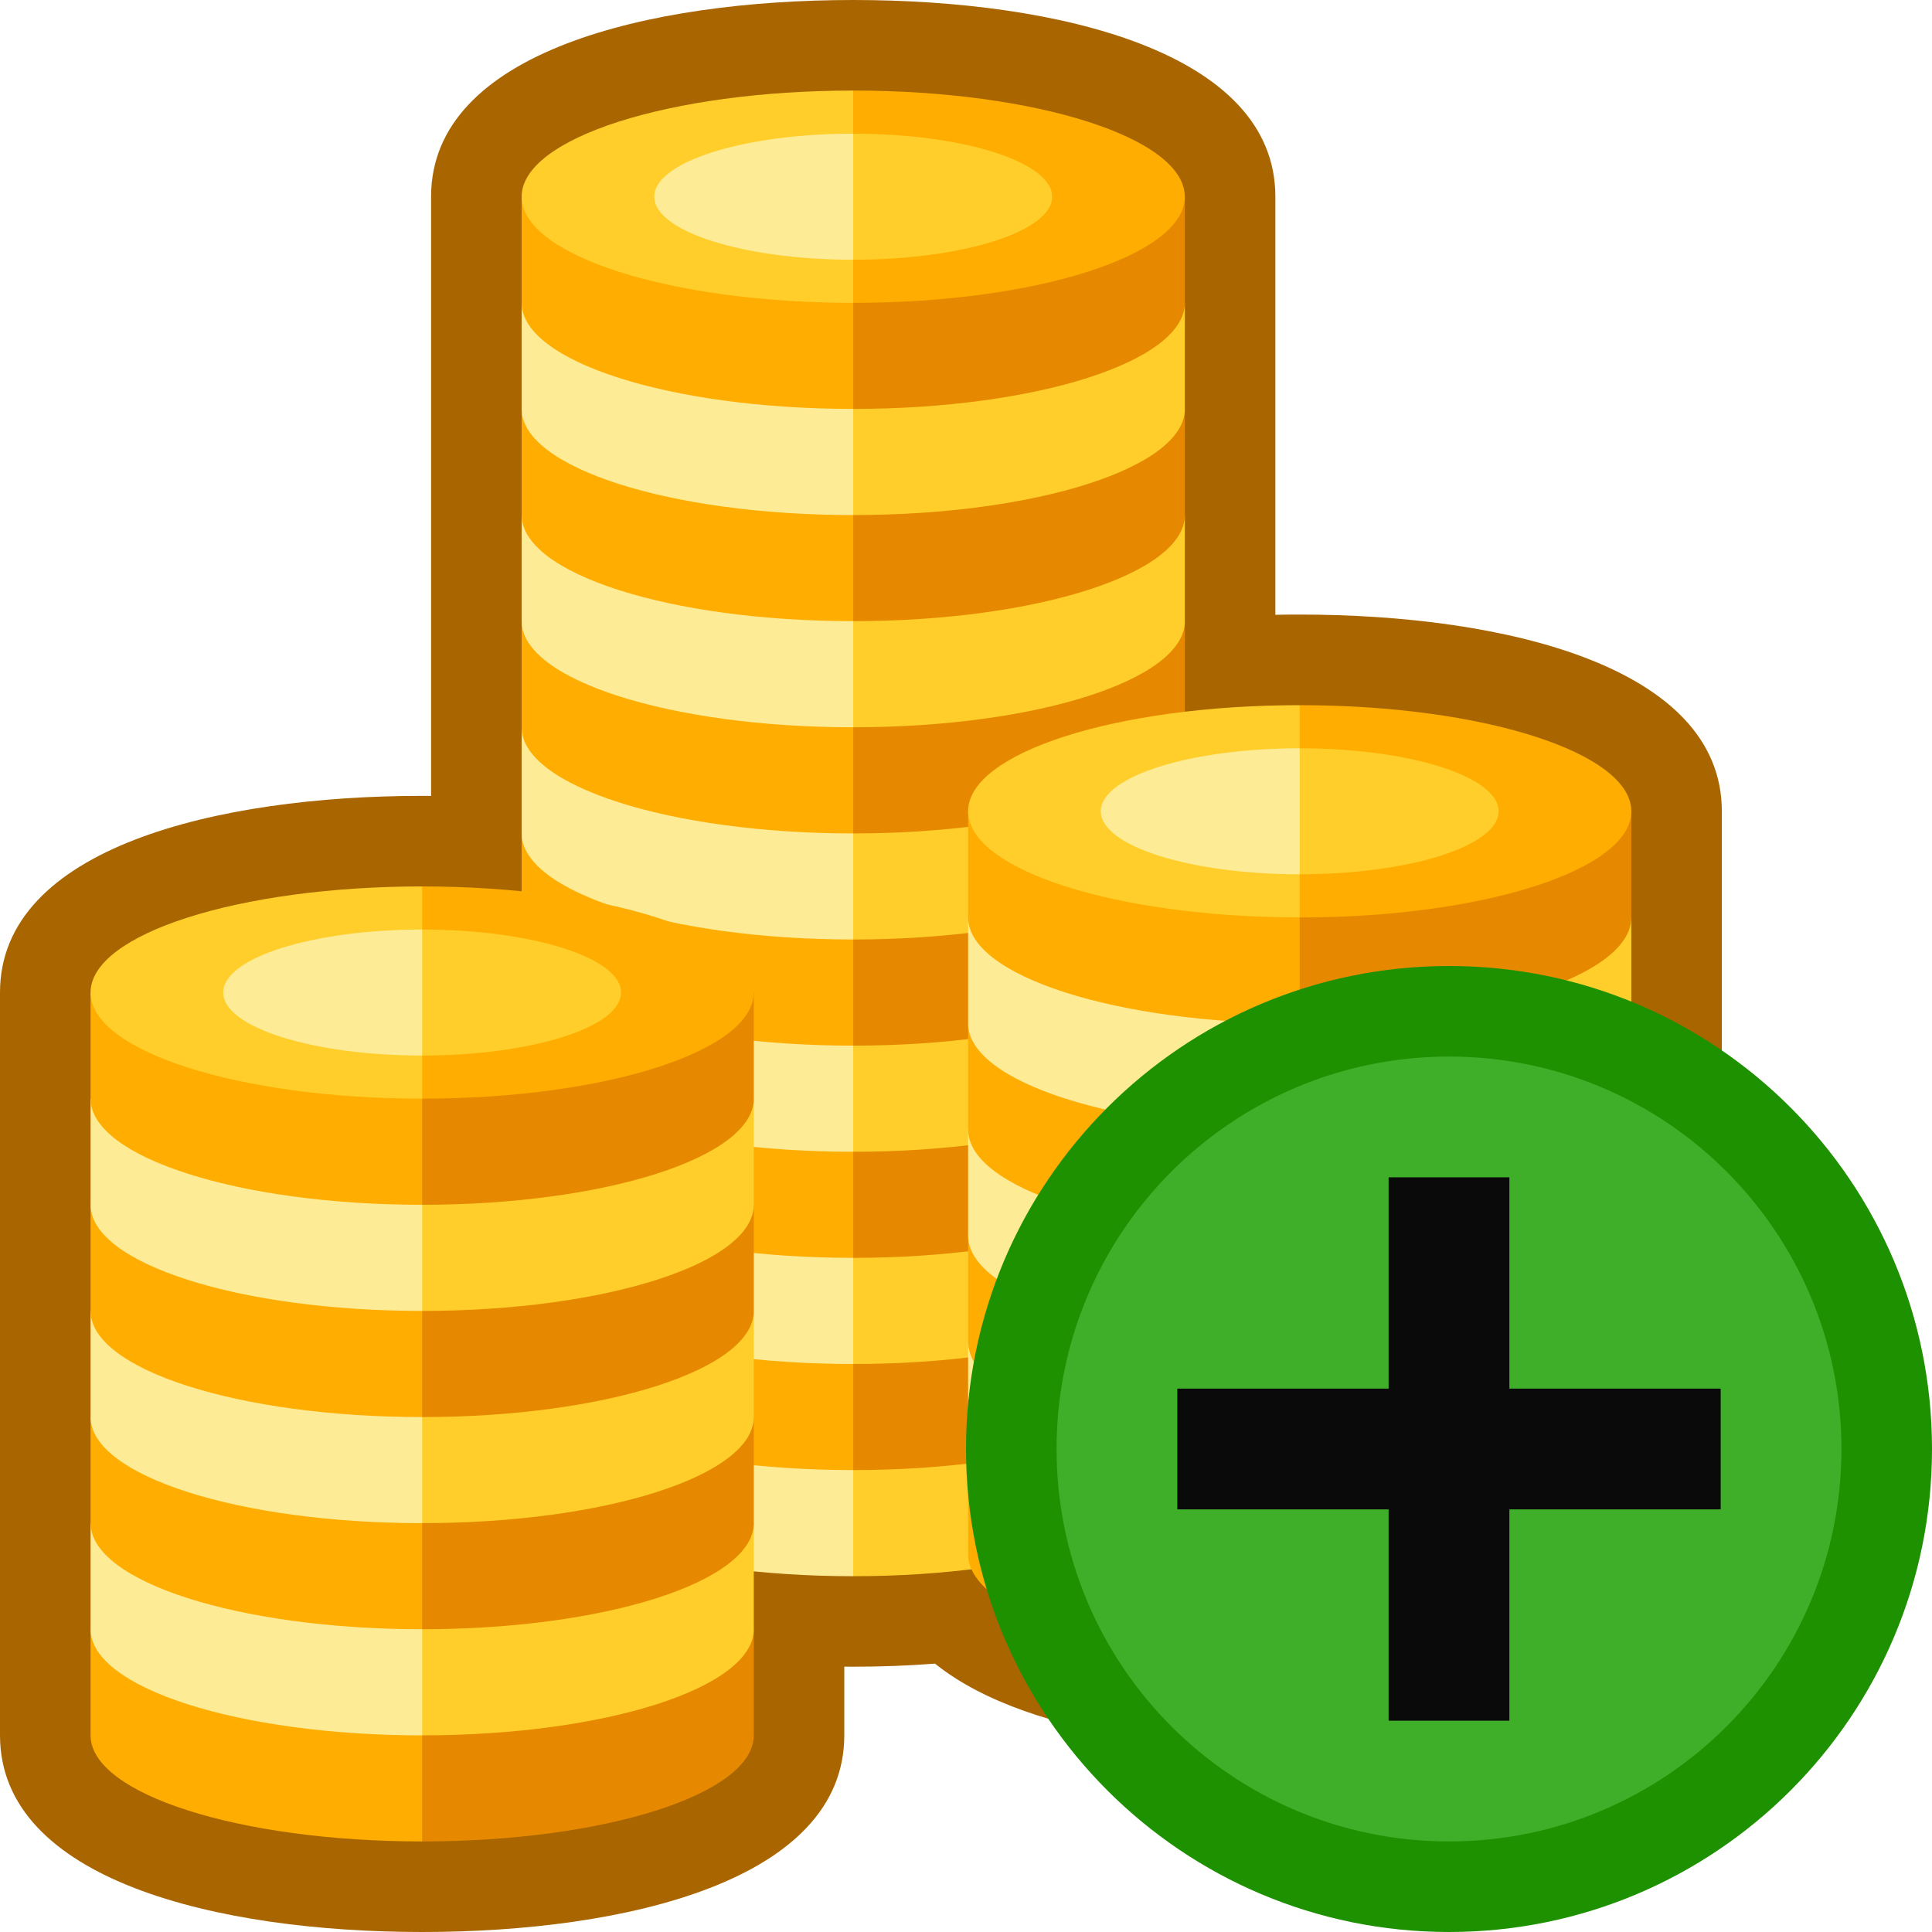
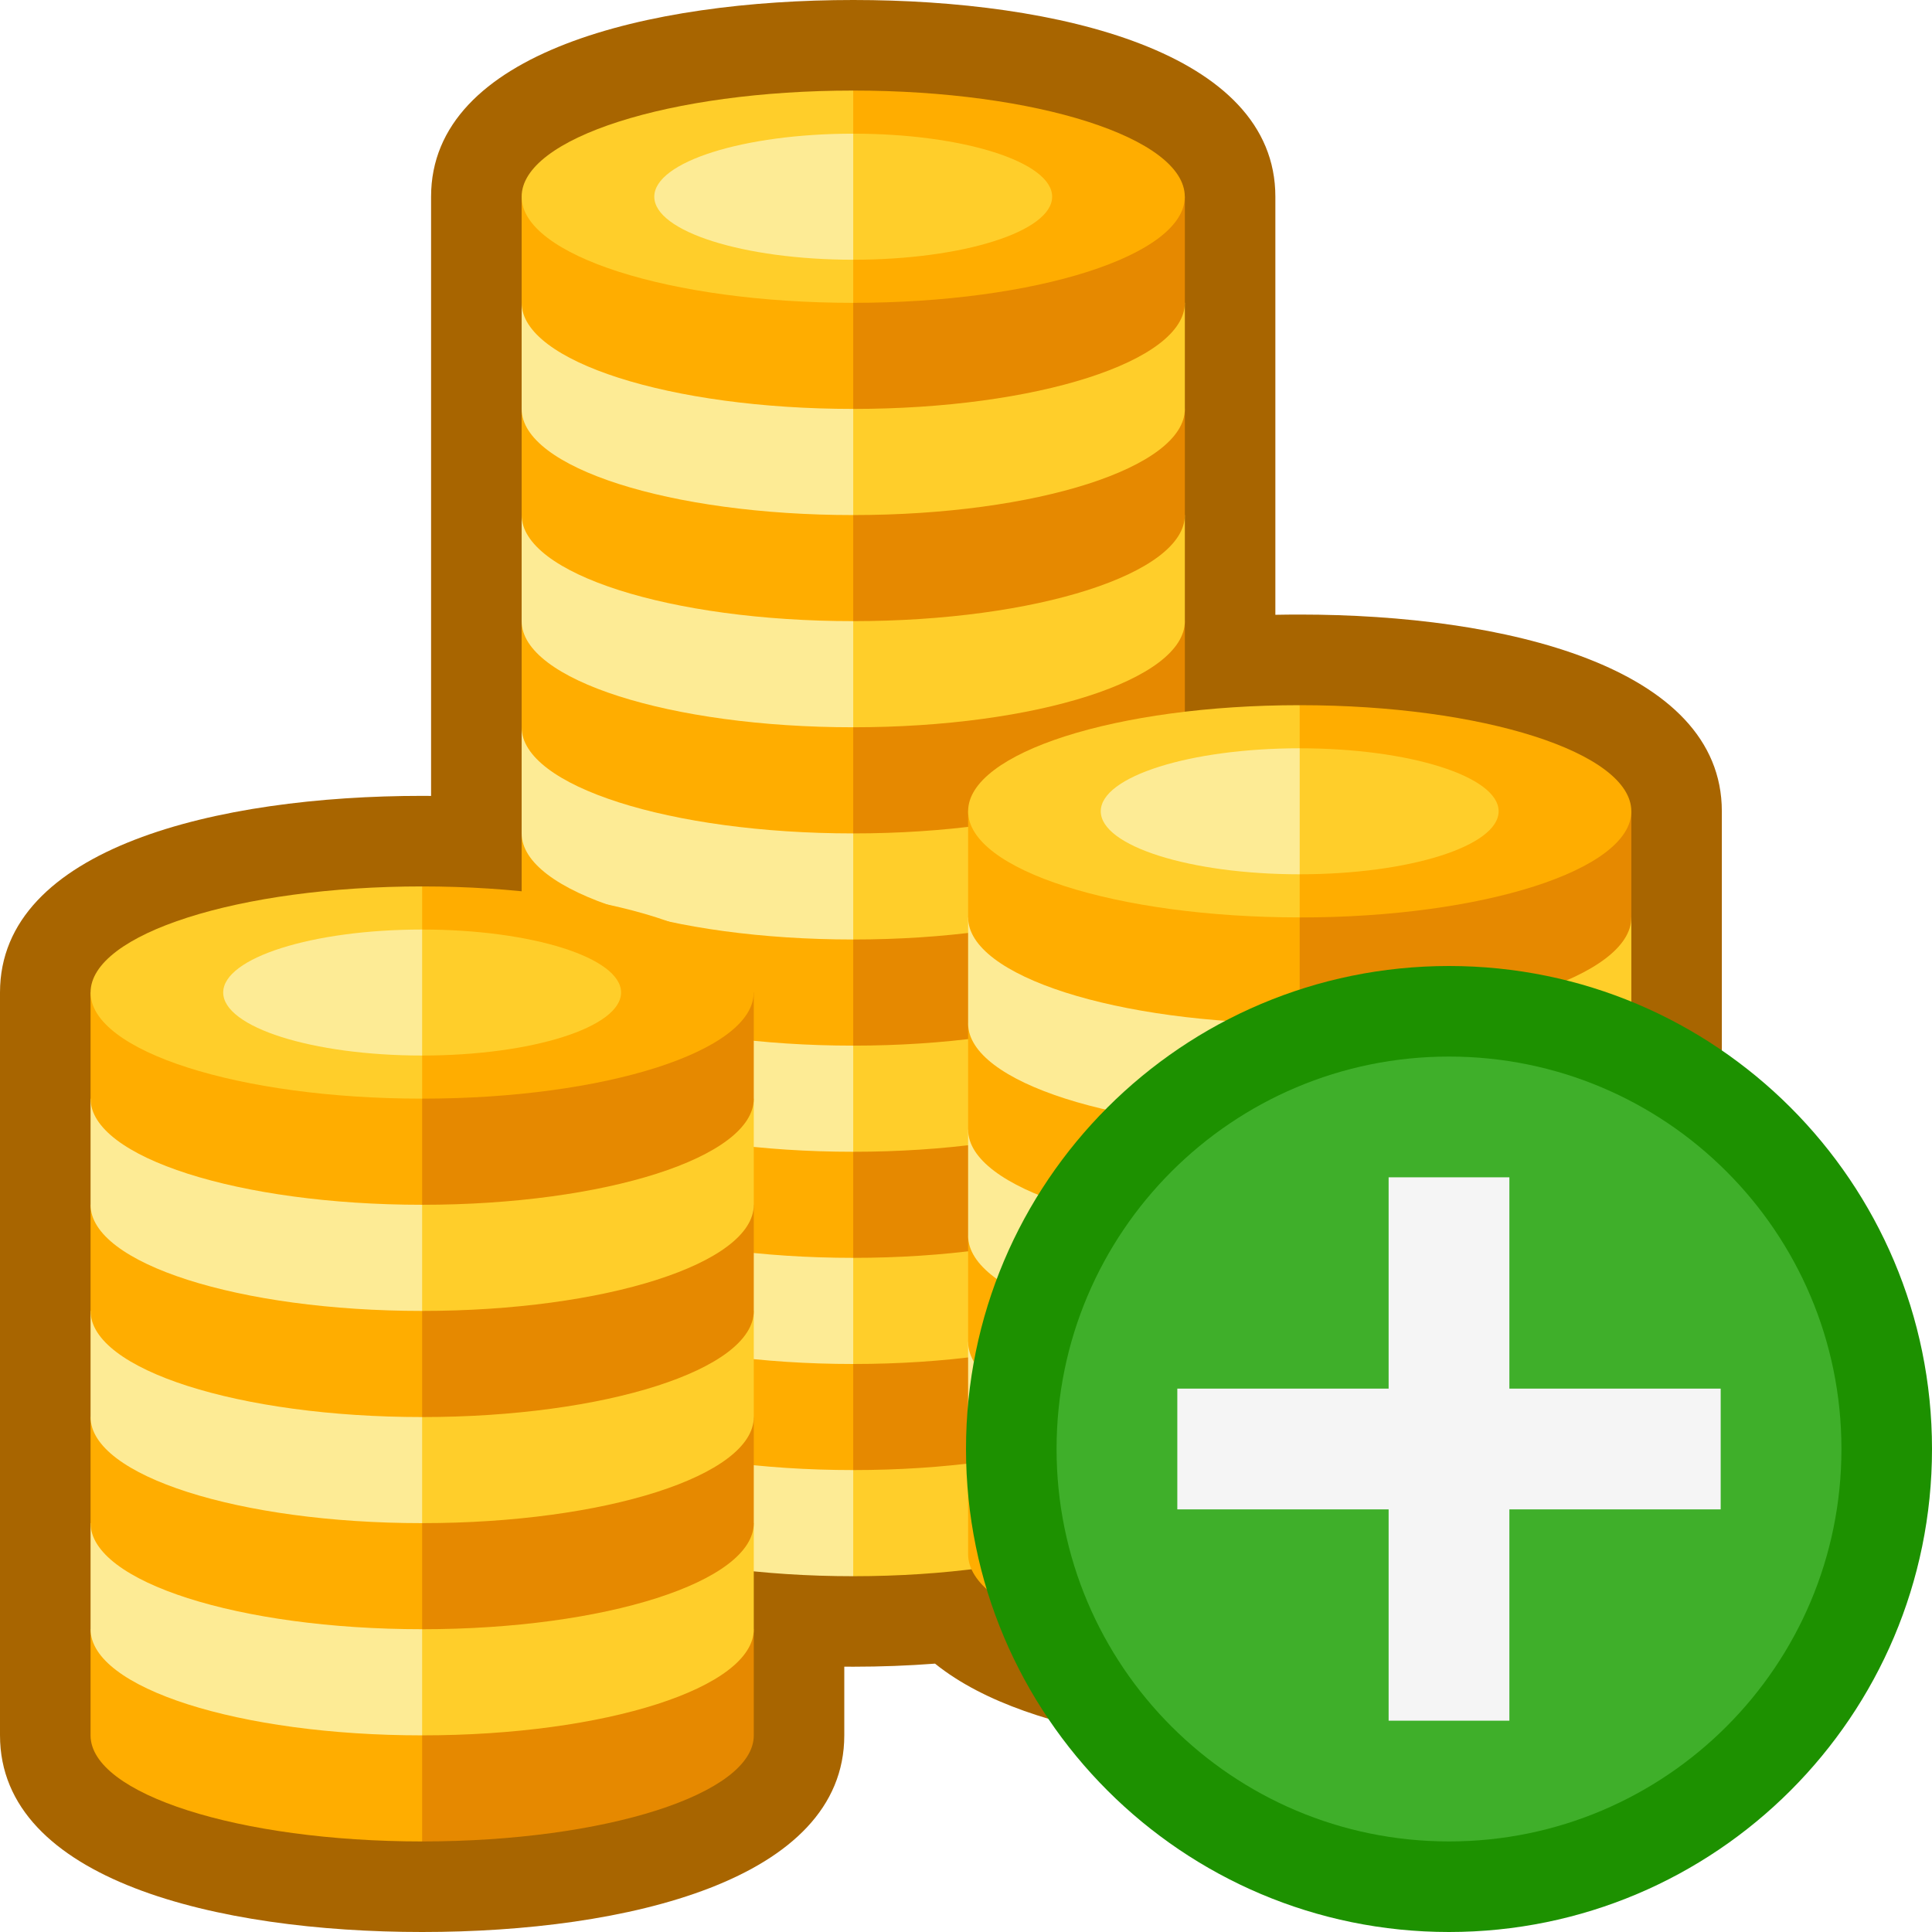
<svg xmlns="http://www.w3.org/2000/svg" viewBox="0 0 32 32">
  <path d="M14.133,0C10.752,0,7.14.856,7.14,3.258v9.925q-.074-.001-.148-.001C3.612,13.182,0,14.038,0,16.439v12.303C0,31.144,3.612,32,6.992,32s6.992-.856,6.992-3.257V27.605q.074.001.148.001c.455,0,.908-.017,1.355-.051,1.64,1.323,4.92,1.443,6.04,1.443,3.38,0,6.992-.856,6.992-3.257V13.437c-0-2.402-3.612-3.258-6.992-3.258q-.202,0-.403.004V3.258C21.125.856,17.513,0,14.133,0Z" fill="#a86500" />
  <path d="M19.625,22.591v1.758h0c-0.0.971-2.459,1.758-5.492,1.758h-0l-1.098-1.758,1.098-1.758Z" fill="#ffce2a" />
  <path d="M8.64,22.591v1.758h0c0.0.971,2.459,1.758,5.492,1.758h0V22.591Z" fill="#fdeb95" />
  <path d="M19.625,20.833v1.758h0c-0.0.971-2.459,1.758-5.492,1.758h-0l-1.098-1.758,1.098-1.758Z" fill="#e68900" />
  <path d="M8.64,20.833v1.758h0c0.0.971,2.459,1.758,5.492,1.758h0V20.833Z" fill="#ffad00" />
  <path d="M19.625,19.076v1.758h0c-0.0.971-2.459,1.758-5.492,1.758h-0l-1.098-1.758,1.098-1.758Z" fill="#ffce2a" />
  <path d="M8.64,19.076v1.758h0c0.0.971,2.459,1.758,5.492,1.758h0V19.076Z" fill="#fdeb95" />
  <path d="M19.625,17.318v1.758h0c-0.0.971-2.459,1.758-5.492,1.758h-0l-1.098-1.758,1.098-1.758Z" fill="#e68900" />
  <path d="M8.64,17.318v1.758h0c0.0.971,2.459,1.758,5.492,1.758h0V17.318Z" fill="#ffad00" />
  <path d="M19.625,15.561v1.758h0c-0.0.971-2.459,1.758-5.492,1.758h-0l-1.098-1.758,1.098-1.758Z" fill="#ffce2a" />
  <path d="M8.64,15.561v1.758h0c0.0.971,2.459,1.758,5.492,1.758h0V15.561Z" fill="#fdeb95" />
  <path d="M19.625,13.803v1.758h0c-0.0.971-2.459,1.758-5.492,1.758h-0l-1.098-1.758L14.133,13.803Z" fill="#e68900" />
  <path d="M8.64,13.803v1.758h0c0.0.971,2.459,1.758,5.492,1.758h0V13.803Z" fill="#ffad00" />
  <path d="M19.625,12.045v1.758h0c-0.0.971-2.459,1.758-5.492,1.758h-0L13.034,13.803l1.098-1.758Z" fill="#ffce2a" />
  <path d="M8.64,12.045v1.758h0c0.0.971,2.459,1.758,5.492,1.758h0V12.045Z" fill="#fdeb95" />
  <path d="M19.625,10.288v1.758h0c-0.0.971-2.459,1.758-5.492,1.758h-0l-1.098-1.758,1.098-1.758Z" fill="#e68900" />
  <path d="M8.64,10.288v1.758h0c0.0.971,2.459,1.758,5.492,1.758h0V10.288Z" fill="#ffad00" />
  <path d="M19.625,8.53V10.288h0c-0.0.971-2.459,1.758-5.492,1.758h-0l-1.098-1.758,1.098-1.758Z" fill="#ffce2a" />
  <path d="M8.64,8.53V10.288h0c0.0.971,2.459,1.758,5.492,1.758h0V8.53Z" fill="#fdeb95" />
  <path d="M19.625,6.773V8.53h0c-0.0.971-2.459,1.758-5.492,1.758h-0L13.034,8.53,14.133,6.773Z" fill="#e68900" />
  <path d="M8.64,6.773V8.53h0c0.0.971,2.459,1.758,5.492,1.758h0V6.773Z" fill="#ffad00" />
  <path d="M19.625,5.015V6.773h0c-0.0.971-2.459,1.758-5.492,1.758h-0L13.034,6.773l1.098-1.758Z" fill="#ffce2a" />
  <path d="M8.64,5.015V6.773h0c0.0.971,2.459,1.758,5.492,1.758h0V5.015Z" fill="#fdeb95" />
  <path d="M19.625,3.258V5.015h0c-0.0.971-2.459,1.758-5.492,1.758h-0L13.034,5.015l1.098-1.758Z" fill="#e68900" />
  <path d="M8.64,3.258V5.015h0c0.0.971,2.459,1.758,5.492,1.758h0V3.258Z" fill="#ffad00" />
  <path d="M14.133,1.5h0L13.034,3.258l1.098,1.758h0c3.033,0,5.492-.787,5.492-1.758S17.166,1.5,14.133,1.5Z" fill="#ffad00" />
  <path d="M8.64,3.258c0,.971,2.459,1.758,5.492,1.758V1.5C11.099,1.5,8.64,2.287,8.64,3.258Z" fill="#ffce2a" />
  <path d="M14.133,2.214h0L13.034,3.258l1.098,1.044h0c1.817,0,3.295-.468,3.295-1.044S15.95,2.214,14.133,2.214Z" fill="#ffce2a" />
  <path d="M10.837,3.258c0,.575,1.478,1.044,3.295,1.044V2.214C12.315,2.214,10.837,2.682,10.837,3.258Z" fill="#fdeb95" />
  <path d="M12.485,26.985v1.758h0C12.485,29.713,10.026,30.5,6.992,30.5H6.992L5.894,28.742l1.098-1.758Z" fill="#e68900" />
  <path d="M1.5,26.985v1.758h0C1.5,29.713,3.959,30.5,6.992,30.5h0V26.985Z" fill="#ffad00" />
  <path d="M12.485,25.227v1.758h0c-0.0.971-2.459,1.758-5.492,1.758H6.992L5.894,26.985l1.098-1.758Z" fill="#ffce2a" />
  <path d="M1.5,25.227v1.758h0c0.0.971,2.459,1.758,5.492,1.758h0V25.227Z" fill="#fdeb95" />
  <path d="M12.485,23.47V25.227h0c-0.0.971-2.459,1.758-5.492,1.758H6.992L5.894,25.227l1.098-1.758Z" fill="#e68900" />
  <path d="M1.5,23.47V25.227h0c0.0.971,2.459,1.758,5.492,1.758h0V23.47Z" fill="#ffad00" />
  <path d="M12.485,21.712v1.758h0c-0.0.971-2.459,1.758-5.492,1.758H6.992L5.894,23.47,6.992,21.712Z" fill="#ffce2a" />
  <path d="M1.5,21.712v1.758h0c0.0.971,2.459,1.758,5.492,1.758h0V21.712Z" fill="#fdeb95" />
  <path d="M12.485,19.955v1.758h0c-0.0.971-2.459,1.758-5.492,1.758H6.992L5.894,21.712l1.098-1.758Z" fill="#e68900" />
  <path d="M1.5,19.955v1.758h0c0.0.971,2.459,1.758,5.492,1.758h0V19.955Z" fill="#ffad00" />
  <path d="M12.485,18.197v1.758h0c-0.0.971-2.459,1.758-5.492,1.758H6.992L5.894,19.955l1.098-1.758Z" fill="#ffce2a" />
  <path d="M1.5,18.197v1.758h0c0.0.971,2.459,1.758,5.492,1.758h0V18.197Z" fill="#fdeb95" />
  <path d="M12.485,16.439V18.197h0c-0.0.971-2.459,1.758-5.492,1.758H6.992L5.894,18.197l1.098-1.758Z" fill="#e68900" />
  <path d="M1.5,16.439V18.197h0c0.0.971,2.459,1.758,5.492,1.758h0V16.439Z" fill="#ffad00" />
  <path d="M6.992,14.682h0L5.894,16.439l1.098,1.758h0c3.033,0,5.492-.787,5.492-1.758S10.026,14.682,6.992,14.682Z" fill="#ffad00" />
  <path d="M1.5,16.439c0,.971,2.459,1.758,5.492,1.758V14.682C3.959,14.682,1.5,15.469,1.5,16.439Z" fill="#ffce2a" />
  <path d="M6.992,15.396h0L5.894,16.439l1.098,1.044h0c1.817,0,3.295-.468,3.295-1.044S8.81,15.396,6.992,15.396Z" fill="#ffce2a" />
  <path d="M3.697,16.439c0,.575,1.478,1.044,3.295,1.044V15.396C5.175,15.396,3.697,15.864,3.697,16.439Z" fill="#fdeb95" />
  <path d="M27.02,23.983v1.758h0c-0.0.971-2.459,1.758-5.492,1.758h-0l-1.098-1.758,1.098-1.758Z" fill="#e68900" />
  <path d="M16.035,23.983v1.758h0c0.0.971,2.459,1.758,5.492,1.758h0V23.983Z" fill="#ffad00" />
  <path d="M27.02,22.225v1.758h0c-0.0.971-2.459,1.758-5.492,1.758h-0l-1.098-1.758,1.098-1.758Z" fill="#ffce2a" />
  <path d="M16.035,22.225v1.758h0c0.0.971,2.459,1.758,5.492,1.758h0V22.225Z" fill="#fdeb95" />
  <path d="M27.02,20.468v1.758h0c-0.0.971-2.459,1.758-5.492,1.758h-0l-1.098-1.758,1.098-1.758Z" fill="#e68900" />
  <path d="M16.035,20.468v1.758h0c0.0.971,2.459,1.758,5.492,1.758h0V20.468Z" fill="#ffad00" />
  <path d="M27.02,18.71v1.758h0c-0.0.971-2.459,1.758-5.492,1.758h-0l-1.098-1.758,1.098-1.758Z" fill="#ffce2a" />
  <path d="M16.035,18.71v1.758h0c0.0.971,2.459,1.758,5.492,1.758h0V18.71Z" fill="#fdeb95" />
  <path d="M27.02,16.952v1.758h0c-0.0.971-2.459,1.758-5.492,1.758h-0l-1.098-1.758,1.098-1.758Z" fill="#e68900" />
  <path d="M16.035,16.952v1.758h0c0.0.971,2.459,1.758,5.492,1.758h0V16.952Z" fill="#ffad00" />
  <path d="M27.02,15.195v1.758h0c-0.0.971-2.459,1.758-5.492,1.758h-0l-1.098-1.758,1.098-1.758Z" fill="#ffce2a" />
  <path d="M16.035,15.195v1.758h0c0.0.971,2.459,1.758,5.492,1.758h0V15.195Z" fill="#fdeb95" />
  <path d="M27.02,13.437V15.195h0c-0.0.971-2.459,1.758-5.492,1.758h-0l-1.098-1.758,1.098-1.758Z" fill="#e68900" />
  <path d="M16.035,13.437V15.195h0c0.0.971,2.459,1.758,5.492,1.758h0V13.437Z" fill="#ffad00" />
  <path d="M21.528,11.68h0l-1.098,1.758,1.098,1.758h0c3.033,0,5.492-.787,5.492-1.758S24.561,11.68,21.528,11.68Z" fill="#ffad00" />
  <path d="M16.035,13.437c0,.971,2.459,1.758,5.492,1.758V11.68C18.494,11.68,16.035,12.467,16.035,13.437Z" fill="#ffce2a" />
  <path d="M21.528,12.394h0l-1.099,1.044L21.527,14.481h0c1.817,0,3.295-.468,3.295-1.044S23.345,12.394,21.528,12.394Z" fill="#ffce2a" />
  <path d="M18.232,13.437c0,.575,1.478,1.044,3.295,1.044V12.394C19.71,12.394,18.232,12.862,18.232,13.437Z" fill="#fdeb95" />
  <circle cx="24" cy="24" r="8" fill="#1d9100" />
  <circle cx="24" cy="24" r="6.5" fill="#3faf2a" />
-   <polygon points="28.5 23 25 23 25 19.5 23 19.5 23 23 19.5 23 19.5 25 23 25 23 28.5 25 28.5 25 25 28.5 25 28.5 23" fill="#0a0a0a" />
+   <polygon points="28.5 23 25 23 25 19.5 23 19.5 23 23 19.5 23 19.5 25 23 25 23 28.5 25 28.5 25 25 28.5 25 28.5 23" fill="#f5f5f5" />
</svg>
